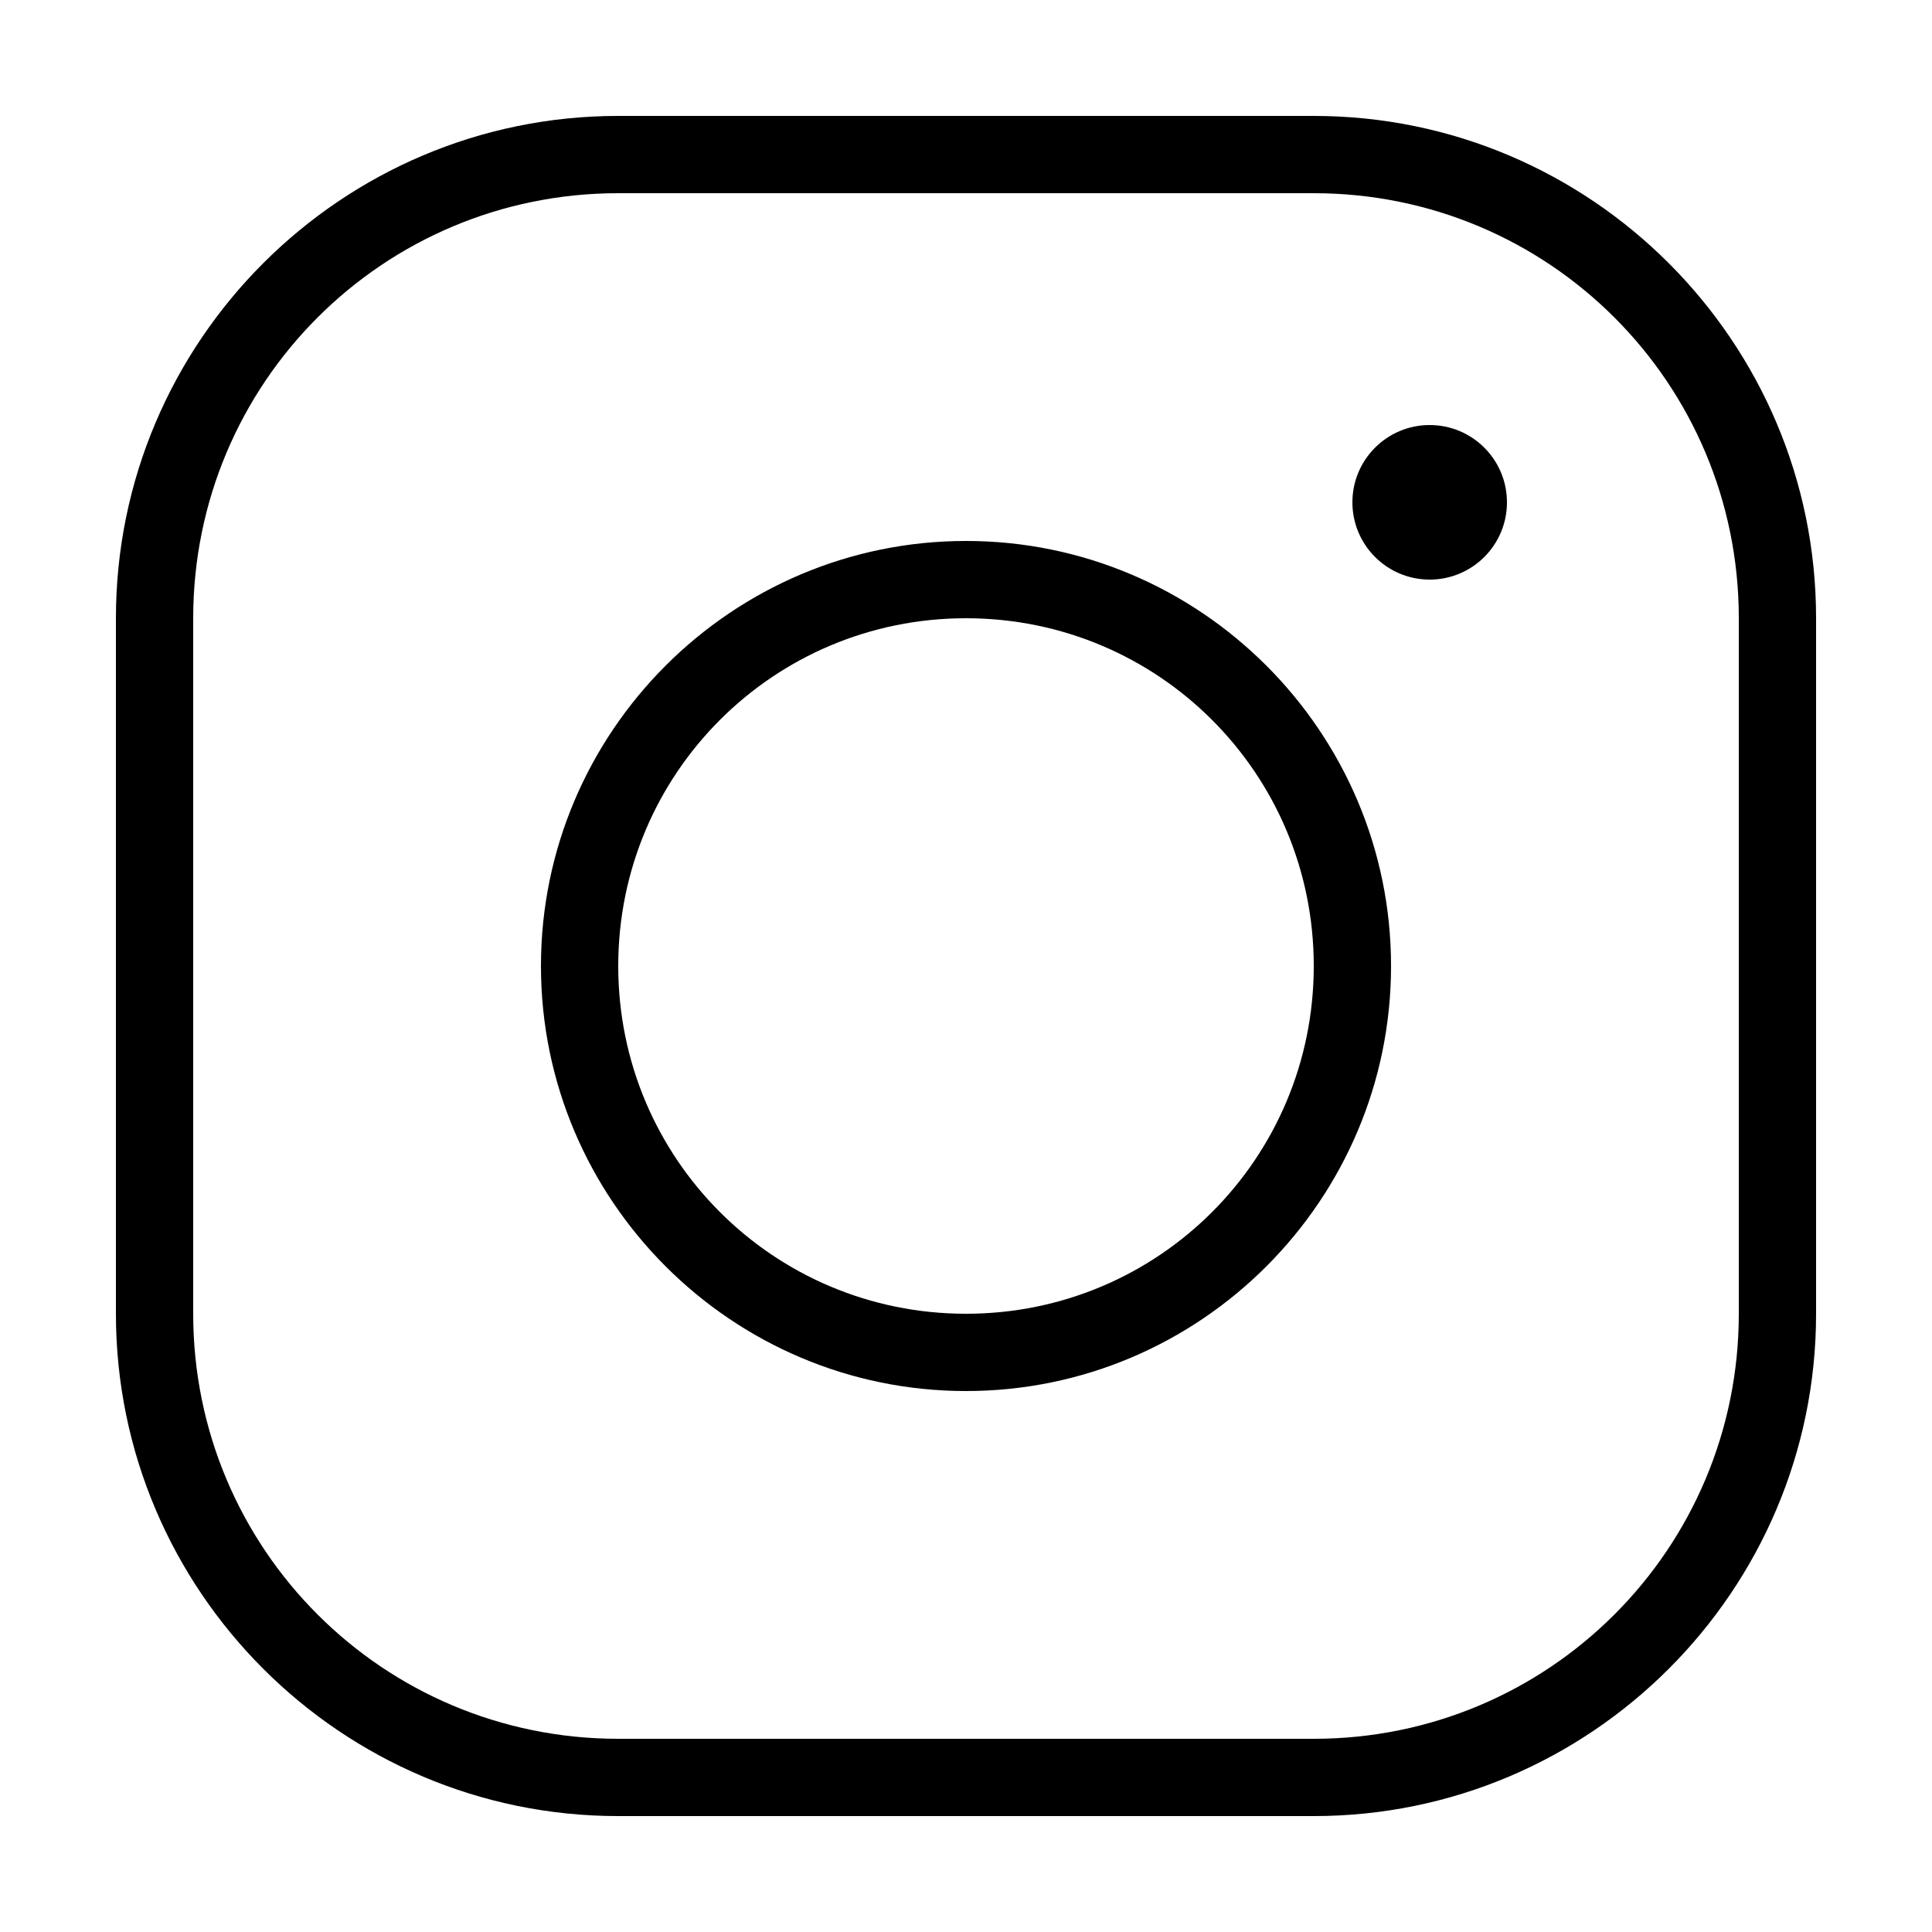
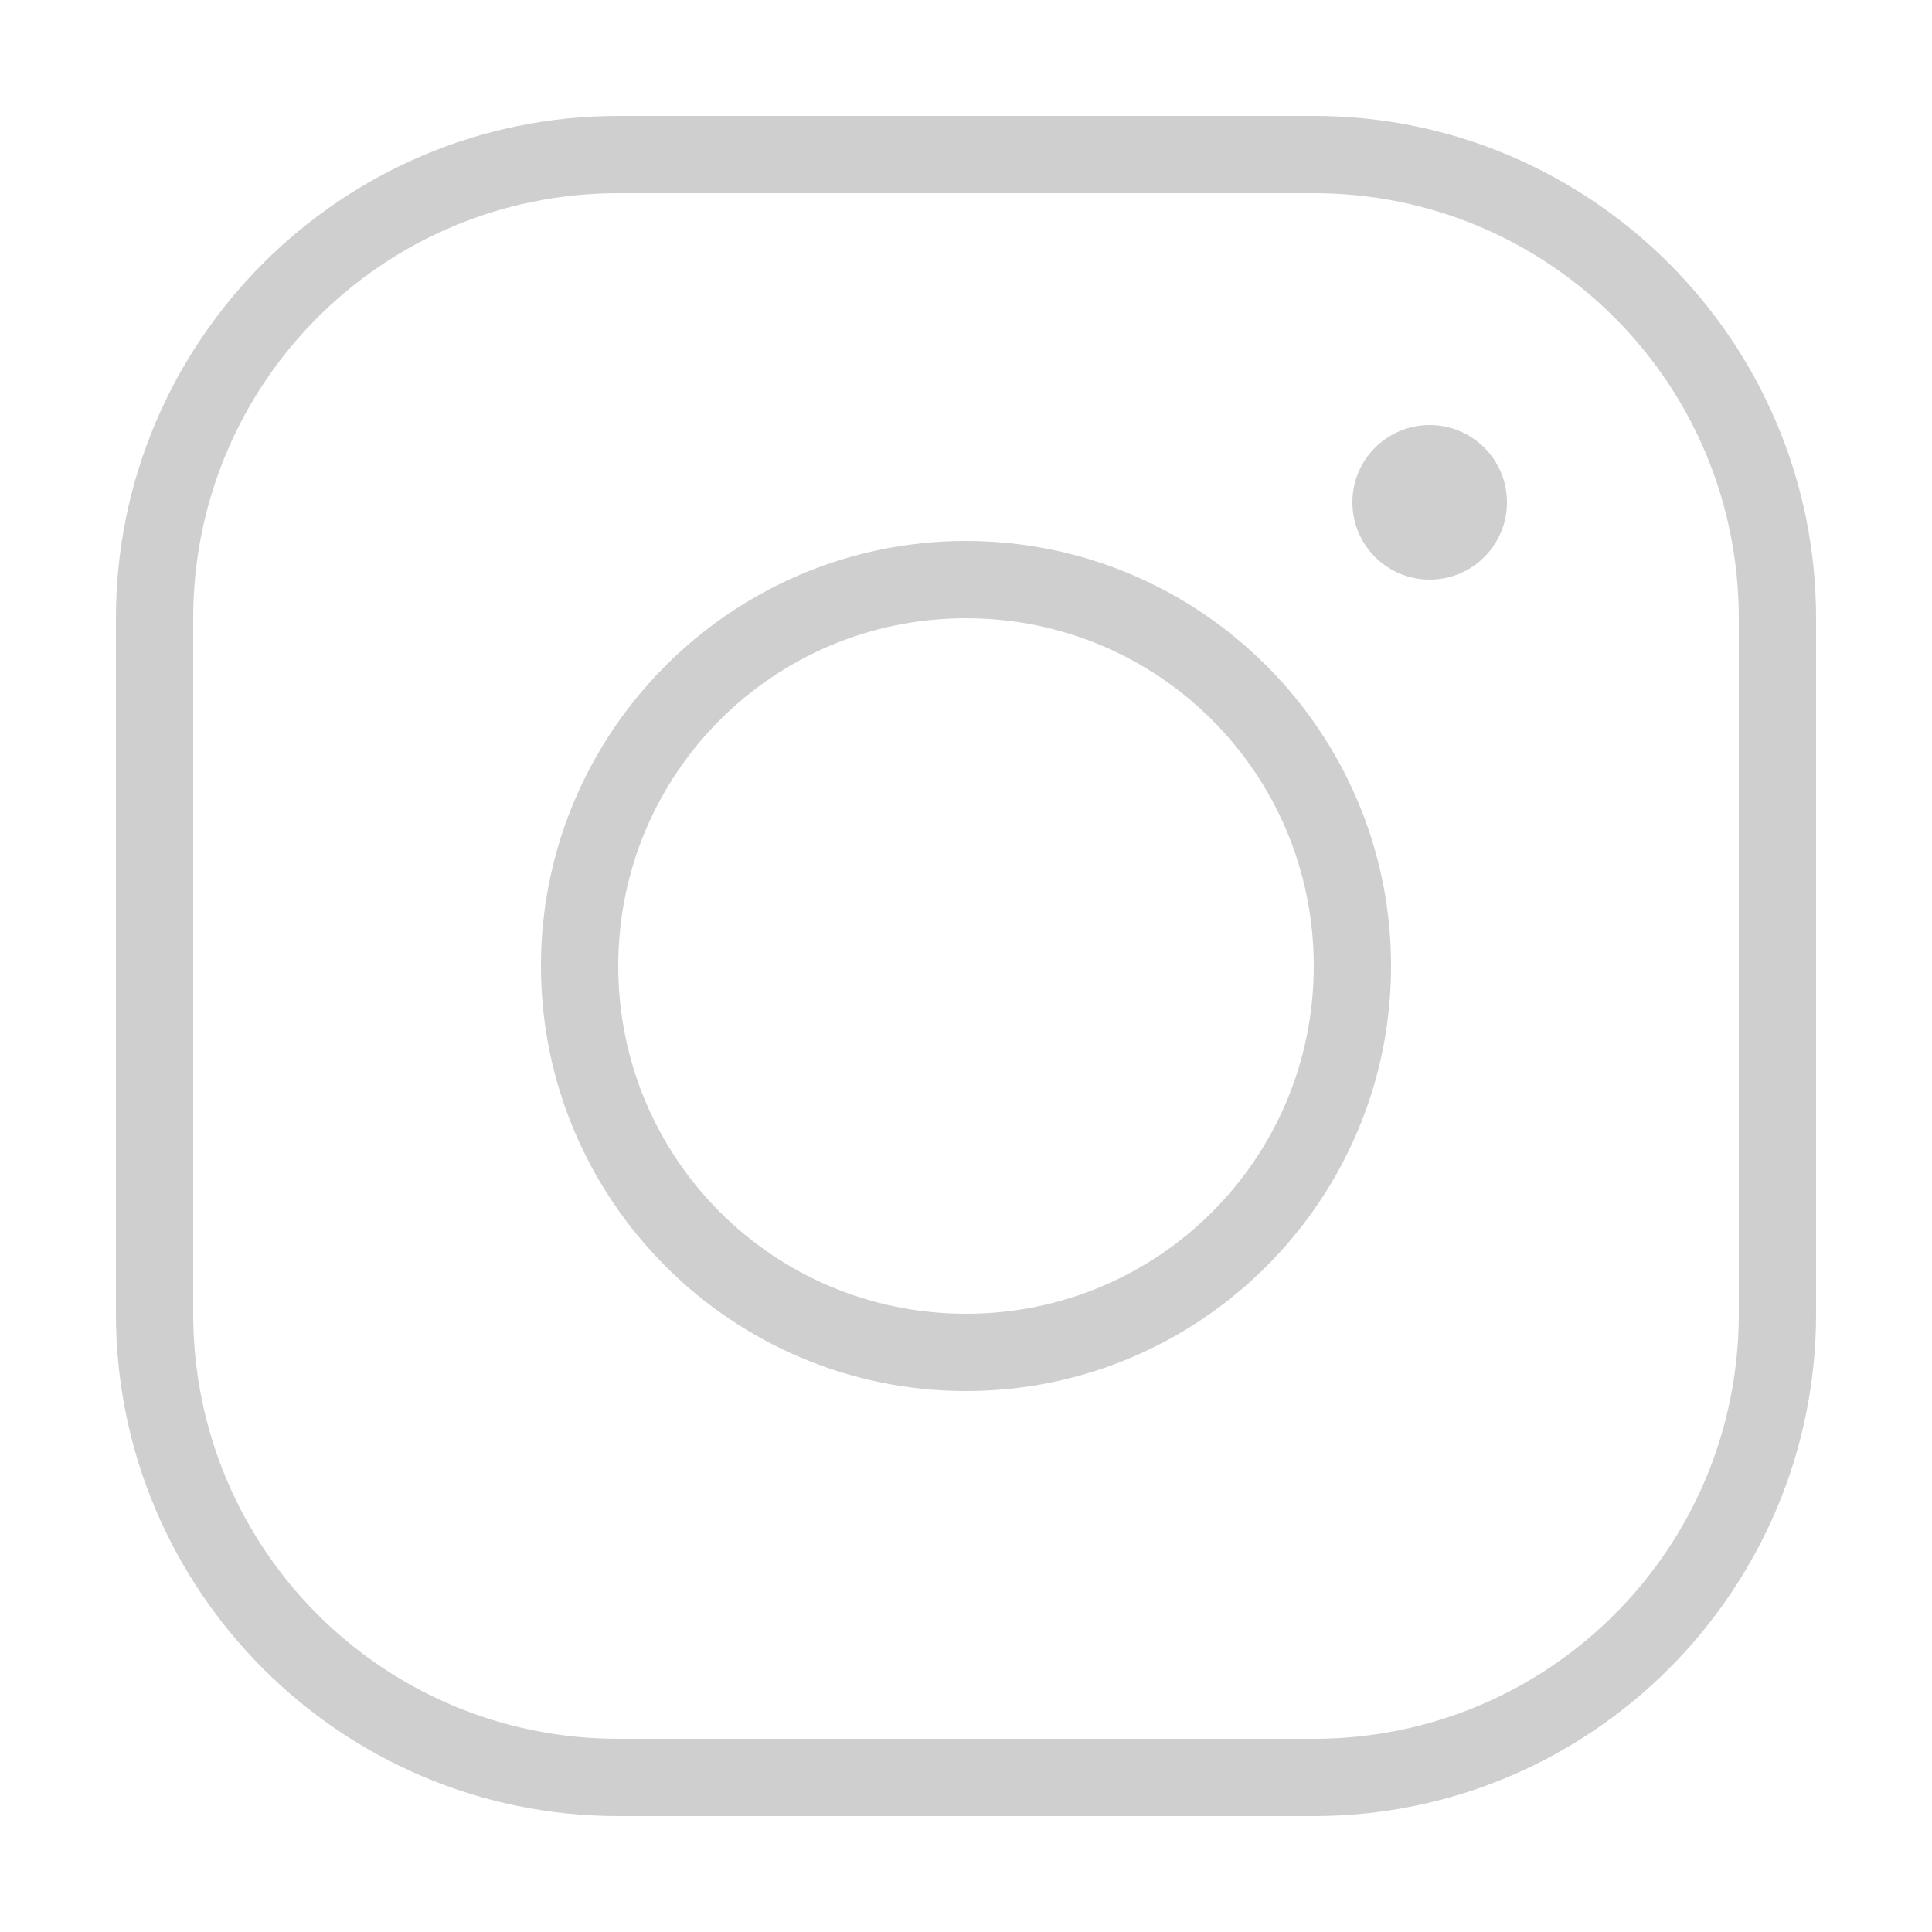
- <svg xmlns="http://www.w3.org/2000/svg" viewBox="0 0 50 50" width="40px" height="40px">
-   <path d="M 16 3 C 8.832 3 3 8.832 3 16 L 3 34 C 3 41.168 8.832 47 16 47 L 34 47 C 41.168 47 47 41.168 47 34 L 47 16 C 47 8.832 41.168 3 34 3 L 16 3 z M 16 5 L 34 5 C 40.086 5 45 9.914 45 16 L 45 34 C 45 40.086 40.086 45 34 45 L 16 45 C 9.914 45 5 40.086 5 34 L 5 16 C 5 9.914 9.914 5 16 5 z M 37 11 A 2 2 0 0 0 35 13 A 2 2 0 0 0 37 15 A 2 2 0 0 0 39 13 A 2 2 0 0 0 37 11 z M 25 14 C 18.937 14 14 18.937 14 25 C 14 31.063 18.937 36 25 36 C 31.063 36 36 31.063 36 25 C 36 18.937 31.063 14 25 14 z M 25 16 C 29.982 16 34 20.018 34 25 C 34 29.982 29.982 34 25 34 C 20.018 34 16 29.982 16 25 C 16 20.018 20.018 16 25 16 z" />
+ <svg xmlns="http://www.w3.org/2000/svg" viewBox="0,0,256,256" width="40px" height="40px" fill-rule="nonzero">
+   <g fill="#cfcfcf" fill-rule="nonzero" stroke="none" stroke-width="1" stroke-linecap="butt" stroke-linejoin="miter" stroke-miterlimit="10" stroke-dasharray="" stroke-dashoffset="0" font-family="none" font-weight="none" font-size="none" text-anchor="none" style="mix-blend-mode: normal">
+     <g transform="scale(5.12,5.12)">
+       <path d="M16,3c-7.168,0 -13,5.832 -13,13v18c0,7.168 5.832,13 13,13h18c7.168,0 13,-5.832 13,-13v-18c0,-7.168 -5.832,-13 -13,-13zM16,5h18c6.086,0 11,4.914 11,11v18c0,6.086 -4.914,11 -11,11h-18c-6.086,0 -11,-4.914 -11,-11v-18c0,-6.086 4.914,-11 11,-11zM37,11c-1.105,0 -2,0.895 -2,2c0,1.105 0.895,2 2,2c1.105,0 2,-0.895 2,-2c0,-1.105 -0.895,-2 -2,-2zM25,14c-6.063,0 -11,4.937 -11,11c0,6.063 4.937,11 11,11c6.063,0 11,-4.937 11,-11c0,-6.063 -4.937,-11 -11,-11zM25,16c4.982,0 9,4.018 9,9c0,4.982 -4.018,9 -9,9c-4.982,0 -9,-4.018 -9,-9c0,-4.982 4.018,-9 9,-9z" />
+     </g>
+   </g>
</svg>
